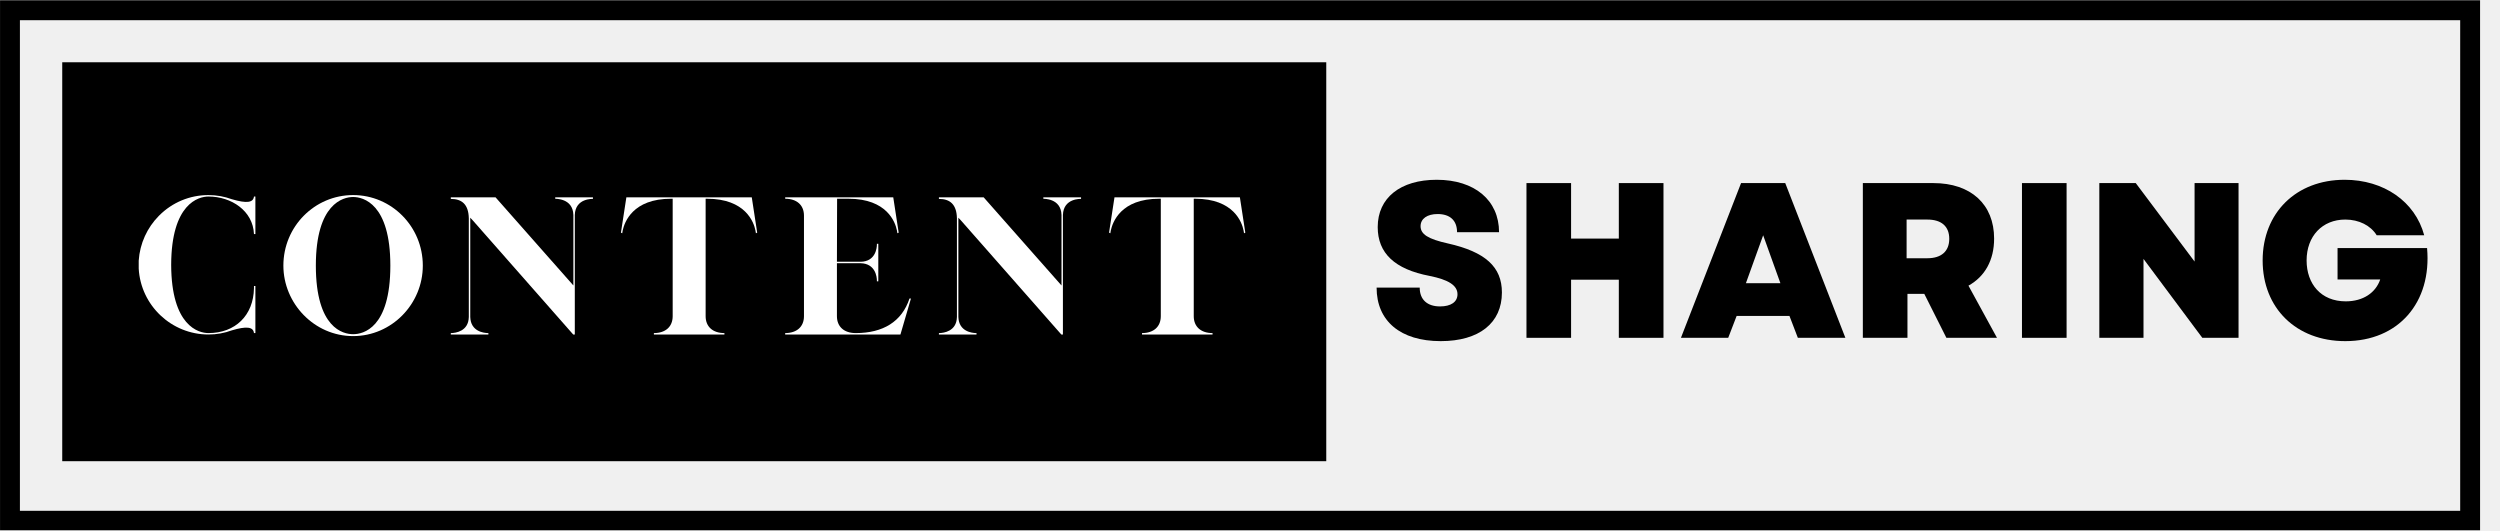
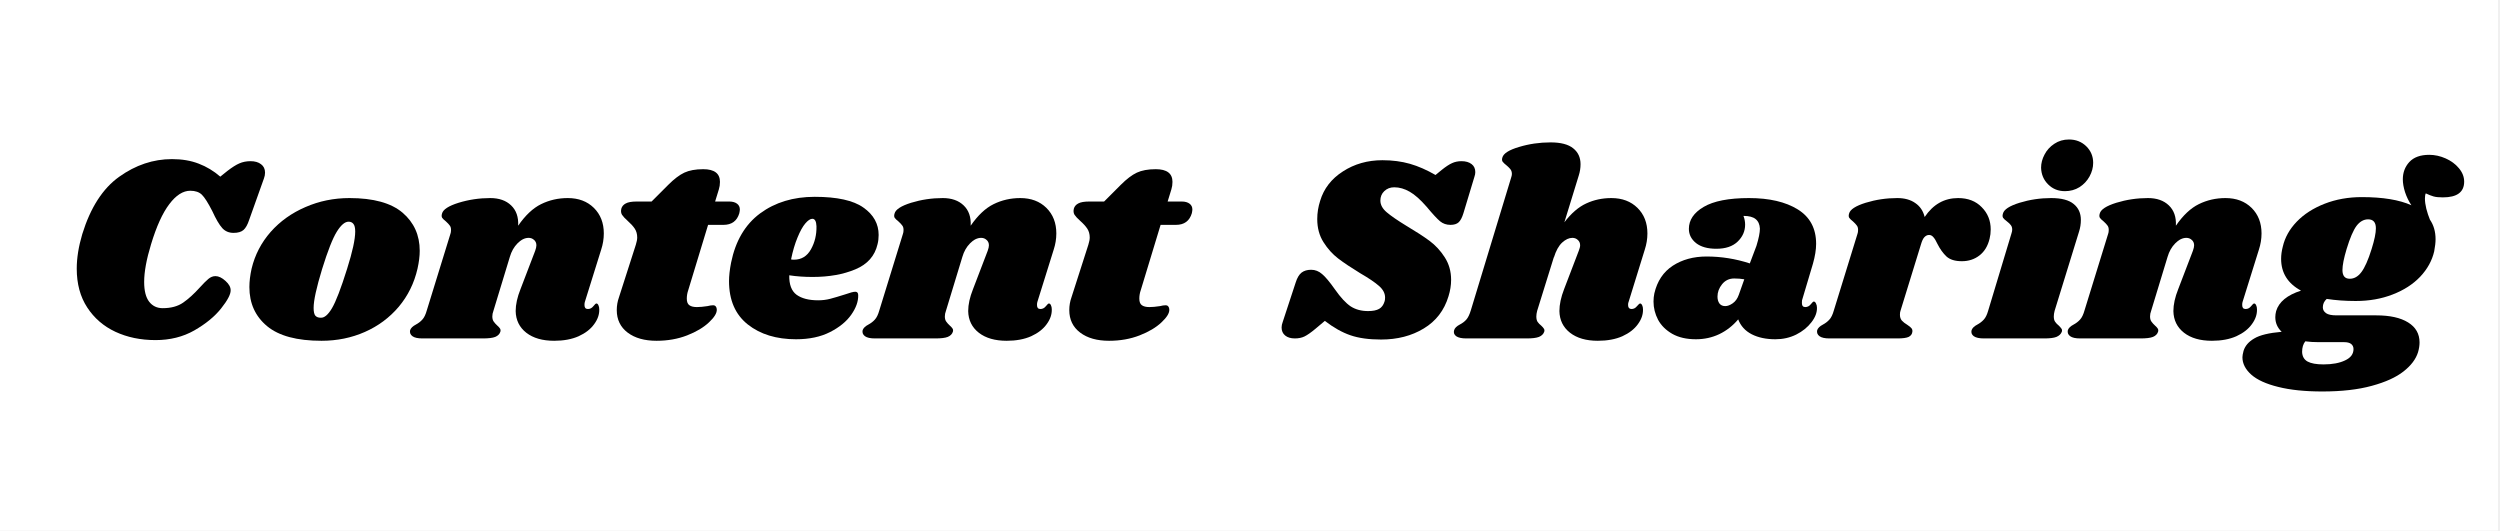
<svg xmlns="http://www.w3.org/2000/svg" width="377" zoomAndPan="magnify" viewBox="0 0 282.75 60" height="80" preserveAspectRatio="xMidYMid meet" version="1.0">
  <defs>
    <g />
-     <clipPath id="622f45487f">
-       <path d="M 7.039 7.039 L 150 7.039 L 150 52.875 L 7.039 52.875 Z M 7.039 7.039 " clip-rule="nonzero" />
-     </clipPath>
-     <clipPath id="40a55226d3">
-       <path d="M 0.004 0.027 L 280.496 0.027 L 280.496 59.973 L 0.004 59.973 Z M 0.004 0.027 " clip-rule="nonzero" />
+     <clipPath id="23c6b1e7f1">
+       <path d="M 0 0.027 L 282.5 0.027 L 282.5 59.973 L 0 59.973 Z M 0 0.027 " clip-rule="nonzero" />
    </clipPath>
  </defs>
-   <g clip-path="url(#622f45487f)">
-     <path fill="#000000" d="M 7.039 7.039 L 150.188 7.039 L 150.188 52.164 L 7.039 52.164 Z M 7.039 7.039 " fill-opacity="1" fill-rule="nonzero" />
+   <g clip-path="url(#23c6b1e7f1)">
+     <path fill="#ffffff" d="M 0 0.027 L 282.75 0.027 L 282.75 67.527 L 0 67.527 Z M 0 0.027 " fill-opacity="1" fill-rule="nonzero" />
+     <path fill="#ffffff" d="M 0 0.027 L 282.75 0.027 L 282.75 60.027 L 0 60.027 Z M 0 0.027 " fill-opacity="1" fill-rule="nonzero" />
+     <path fill="#ffffff" d="M 0 0.027 L 282.75 0.027 L 282.75 60.027 L 0 60.027 Z M 0 0.027 " fill-opacity="1" fill-rule="nonzero" />
+     <path fill="#ffffff" d="M 0 0.027 L 282.656 0.027 L 282.656 59.934 L 0 59.934 Z M 0 0.027 " fill-opacity="1" fill-rule="nonzero" />
  </g>
-   <g fill="#ffffff" fill-opacity="1">
-     <g transform="translate(14.79032, 37.83222)">
+   <g fill="#000000" fill-opacity="1">
+     <g transform="translate(7.148437, 38.2765)">
      <g>
-         <path d="M 8.785 0 C 9.703 0 10.602 -0.16 11.43 -0.469 C 13.066 -0.953 13.859 -0.883 13.934 -0.16 L 14.094 -0.16 L 14.094 -5.488 L 13.934 -5.488 L 13.934 -5.238 C 13.879 -2.141 11.809 -0.16 8.785 -0.16 C 7.668 -0.16 4.59 -0.953 4.57 -7.883 C 4.59 -14.812 7.668 -15.605 8.785 -15.605 C 11.359 -15.605 13.824 -14.004 13.934 -11.359 L 14.094 -11.359 L 14.094 -15.605 L 13.934 -15.605 C 13.859 -14.922 13.141 -14.797 11.43 -15.301 C 10.602 -15.605 9.703 -15.77 8.785 -15.77 C 6.68 -15.77 4.699 -14.941 3.223 -13.465 L 3.168 -13.41 C 1.871 -12.098 1.027 -10.312 0.898 -8.352 L 0.898 -7.453 C 1.133 -3.277 4.609 0 8.785 0 Z M 8.785 0 " />
-       </g>
-     </g>
-   </g>
-   <g fill="#ffffff" fill-opacity="1">
-     <g transform="translate(31.15227, 37.83222)">
-       <g>
-         <path d="M 8.785 0.18 C 13.141 0.18 16.668 -3.438 16.668 -7.793 C 16.668 -12.223 13.121 -15.77 8.785 -15.77 C 4.445 -15.77 0.898 -12.223 0.898 -7.793 C 0.898 -3.512 4.391 0.18 8.785 0.18 Z M 8.785 -0.035 C 7.668 -0.035 4.57 -0.703 4.57 -7.793 C 4.57 -14.812 7.668 -15.551 8.785 -15.551 C 9.918 -15.551 12.996 -14.812 12.996 -7.793 C 12.996 -0.703 9.918 -0.035 8.785 -0.035 Z M 8.785 -0.035 " />
-       </g>
-     </g>
-   </g>
-   <g fill="#ffffff" fill-opacity="1">
-     <g transform="translate(50.08822, 37.83222)">
-       <g>
-         <path d="M 3.383 -12.906 L 14.742 0 L 14.922 0 L 14.922 -13.52 C 14.977 -15.445 16.973 -15.336 16.973 -15.336 L 16.973 -15.516 L 12.707 -15.516 L 12.707 -15.355 C 12.707 -15.336 14.707 -15.445 14.762 -13.52 L 14.762 -5.543 L 5.957 -15.516 L 0.898 -15.516 L 0.898 -15.336 C 2.18 -15.336 2.898 -14.688 2.934 -13.156 L 2.934 -1.98 C 2.898 -0.324 1.387 -0.18 0.988 -0.16 L 0.898 -0.16 L 0.898 0 L 5.148 0 L 5.148 -0.16 L 5.059 -0.16 C 4.645 -0.18 3.148 -0.324 3.098 -1.98 L 3.098 -13.211 Z M 3.383 -12.906 " />
-       </g>
-     </g>
-   </g>
-   <g fill="#ffffff" fill-opacity="1">
-     <g transform="translate(69.33016, 37.83222)">
-       <g>
-         <path d="M 4.625 -0.16 L 4.625 0 L 12.602 0 L 12.602 -0.16 C 11.285 -0.16 10.477 -0.883 10.477 -2.07 L 10.477 -15.355 L 10.637 -15.355 C 14.992 -15.355 15.93 -12.691 16.109 -11.773 L 16.164 -11.449 L 16.309 -11.52 L 15.695 -15.516 L 1.512 -15.516 L 0.898 -11.52 L 1.043 -11.449 L 1.098 -11.773 C 1.297 -12.691 2.215 -15.355 6.57 -15.355 L 6.75 -15.355 L 6.75 -2.07 C 6.75 -0.883 5.941 -0.16 4.625 -0.16 Z M 4.625 -0.16 " />
-       </g>
-     </g>
-   </g>
-   <g fill="#ffffff" fill-opacity="1">
-     <g transform="translate(87.90611, 37.83222)">
-       <g>
-         <path d="M 0.898 -0.16 L 0.898 0 L 13.934 0 L 15.121 -4.066 L 14.957 -4.066 C 14.094 -1.457 11.969 -0.16 8.875 -0.16 C 7.559 -0.16 6.75 -0.883 6.75 -2.07 L 6.75 -8.062 L 9.449 -8.062 C 11.105 -8.012 11.27 -6.516 11.27 -6.102 L 11.27 -6.012 L 11.43 -6.012 L 11.43 -10.262 L 11.27 -10.262 L 11.27 -10.172 C 11.27 -9.758 11.105 -8.262 9.449 -8.227 L 6.75 -8.227 L 6.77 -15.355 L 8.062 -15.355 C 12.422 -15.355 13.355 -12.691 13.535 -11.773 L 13.59 -11.449 L 13.734 -11.52 L 13.121 -15.516 L 0.898 -15.516 L 0.898 -15.355 C 2.215 -15.355 3.023 -14.633 3.023 -13.445 L 3.023 -2.07 C 3.023 -0.883 2.215 -0.16 0.898 -0.16 Z M 0.898 -0.16 " />
-       </g>
-     </g>
-   </g>
-   <g fill="#ffffff" fill-opacity="1">
-     <g transform="translate(105.2941, 37.83222)">
-       <g>
-         <path d="M 3.383 -12.906 L 14.742 0 L 14.922 0 L 14.922 -13.52 C 14.977 -15.445 16.973 -15.336 16.973 -15.336 L 16.973 -15.516 L 12.707 -15.516 L 12.707 -15.355 C 12.707 -15.336 14.707 -15.445 14.762 -13.52 L 14.762 -5.543 L 5.957 -15.516 L 0.898 -15.516 L 0.898 -15.336 C 2.18 -15.336 2.898 -14.688 2.934 -13.156 L 2.934 -1.98 C 2.898 -0.324 1.387 -0.18 0.988 -0.16 L 0.898 -0.16 L 0.898 0 L 5.148 0 L 5.148 -0.16 L 5.059 -0.16 C 4.645 -0.18 3.148 -0.324 3.098 -1.98 L 3.098 -13.211 Z M 3.383 -12.906 " />
-       </g>
-     </g>
-   </g>
-   <g fill="#ffffff" fill-opacity="1">
-     <g transform="translate(124.536, 37.83222)">
-       <g>
-         <path d="M 4.625 -0.16 L 4.625 0 L 12.602 0 L 12.602 -0.16 C 11.285 -0.16 10.477 -0.883 10.477 -2.07 L 10.477 -15.355 L 10.637 -15.355 C 14.992 -15.355 15.93 -12.691 16.109 -11.773 L 16.164 -11.449 L 16.309 -11.52 L 15.695 -15.516 L 1.512 -15.516 L 0.898 -11.52 L 1.043 -11.449 L 1.098 -11.773 C 1.297 -12.691 2.215 -15.355 6.57 -15.355 L 6.75 -15.355 L 6.75 -2.07 C 6.75 -0.883 5.941 -0.16 4.625 -0.16 Z M 4.625 -0.16 " />
+         <path d="M 10.438 0.188 C 8.758 0.188 7.25 -0.125 5.906 -0.75 C 4.57 -1.375 3.508 -2.289 2.719 -3.5 C 1.926 -4.707 1.531 -6.172 1.531 -7.891 C 1.531 -9.086 1.738 -10.391 2.156 -11.797 C 3.082 -14.797 4.473 -16.957 6.328 -18.281 C 8.191 -19.613 10.18 -20.281 12.297 -20.281 C 13.441 -20.281 14.453 -20.109 15.328 -19.766 C 16.211 -19.43 17.023 -18.941 17.766 -18.297 L 18.562 -18.938 C 19.102 -19.352 19.555 -19.641 19.922 -19.797 C 20.297 -19.961 20.719 -20.047 21.188 -20.047 C 21.688 -20.047 22.082 -19.93 22.375 -19.703 C 22.676 -19.484 22.828 -19.164 22.828 -18.75 C 22.828 -18.531 22.785 -18.312 22.703 -18.094 L 21.031 -13.406 C 20.852 -12.863 20.641 -12.484 20.391 -12.266 C 20.141 -12.047 19.766 -11.938 19.266 -11.938 C 18.742 -11.938 18.316 -12.117 17.984 -12.484 C 17.648 -12.859 17.273 -13.5 16.859 -14.406 C 16.379 -15.344 15.988 -15.957 15.688 -16.25 C 15.383 -16.551 14.945 -16.703 14.375 -16.703 C 13.551 -16.703 12.758 -16.195 12 -15.188 C 11.238 -14.188 10.551 -12.676 9.938 -10.656 C 9.414 -8.945 9.156 -7.523 9.156 -6.391 C 9.156 -5.391 9.344 -4.645 9.719 -4.156 C 10.102 -3.664 10.613 -3.422 11.25 -3.422 C 12.188 -3.422 12.957 -3.629 13.562 -4.047 C 14.176 -4.473 14.805 -5.047 15.453 -5.766 C 15.848 -6.203 16.172 -6.523 16.422 -6.734 C 16.672 -6.941 16.938 -7.047 17.219 -7.047 C 17.582 -7.047 17.961 -6.863 18.359 -6.5 C 18.754 -6.145 18.945 -5.789 18.938 -5.438 C 18.945 -4.988 18.586 -4.305 17.859 -3.391 C 17.129 -2.473 16.117 -1.645 14.828 -0.906 C 13.547 -0.176 12.082 0.188 10.438 0.188 Z M 10.438 0.188 " />
      </g>
    </g>
  </g>
  <g fill="#000000" fill-opacity="1">
-     <g transform="translate(154.8191, 38.20722)">
+     <g transform="translate(27.90842, 38.2765)">
      <g>
-         <path d="M 8.125 0.375 C 12.473 0.375 15.047 -1.676 15.047 -5.125 C 15.047 -8.023 13.172 -9.723 8.926 -10.676 C 6.676 -11.176 5.848 -11.723 5.848 -12.625 C 5.848 -13.473 6.598 -14 7.773 -14 C 9.176 -14 9.973 -13.273 9.973 -11.949 L 14.723 -11.949 C 14.723 -15.547 11.973 -17.875 7.676 -17.875 C 3.551 -17.875 1 -15.824 1 -12.523 C 1 -9.574 2.926 -7.75 6.875 -7 C 9 -6.574 10.023 -5.926 10.023 -4.926 C 10.023 -4.051 9.273 -3.551 8.051 -3.551 C 6.598 -3.551 5.75 -4.324 5.75 -5.676 L 0.875 -5.676 C 0.875 -1.898 3.574 0.375 8.125 0.375 Z M 8.125 0.375 " />
+         <path d="M 11.609 -15.875 C 14.328 -15.875 16.332 -15.32 17.625 -14.219 C 18.914 -13.113 19.562 -11.676 19.562 -9.906 C 19.562 -9.301 19.477 -8.629 19.312 -7.891 C 18.938 -6.254 18.227 -4.816 17.188 -3.578 C 16.145 -2.348 14.867 -1.398 13.359 -0.734 C 11.848 -0.066 10.211 0.266 8.453 0.266 C 5.68 0.266 3.629 -0.285 2.297 -1.391 C 0.961 -2.504 0.297 -3.977 0.297 -5.812 C 0.297 -6.438 0.379 -7.129 0.547 -7.891 C 0.922 -9.453 1.641 -10.836 2.703 -12.047 C 3.773 -13.254 5.086 -14.191 6.641 -14.859 C 8.191 -15.535 9.848 -15.875 11.609 -15.875 Z M 11.516 -13.203 C 11.098 -13.203 10.656 -12.828 10.188 -12.078 C 9.719 -11.328 9.16 -9.91 8.516 -7.828 C 7.879 -5.742 7.562 -4.285 7.562 -3.453 C 7.562 -3.016 7.629 -2.719 7.766 -2.562 C 7.91 -2.414 8.102 -2.344 8.344 -2.344 C 8.758 -2.301 9.191 -2.66 9.641 -3.422 C 10.086 -4.18 10.656 -5.66 11.344 -7.859 C 11.957 -9.797 12.266 -11.207 12.266 -12.094 C 12.266 -12.508 12.195 -12.797 12.062 -12.953 C 11.938 -13.117 11.754 -13.203 11.516 -13.203 Z M 11.516 -13.203 " />
      </g>
    </g>
  </g>
  <g fill="#000000" fill-opacity="1">
-     <g transform="translate(170.7916, 38.20722)">
+     <g transform="translate(47.5884, 38.2765)">
      <g>
-         <path d="M 12.297 0 L 17.348 0 L 17.348 -17.5 L 12.297 -17.5 L 12.297 -11.223 L 6.898 -11.223 L 6.898 -17.5 L 1.852 -17.5 L 1.852 0 L 6.898 0 L 6.898 -6.574 L 12.297 -6.574 Z M 12.297 0 " />
+         <path d="M 18.562 -4.141 C 18.531 -4.055 18.516 -3.938 18.516 -3.781 C 18.516 -3.633 18.547 -3.52 18.609 -3.438 C 18.68 -3.363 18.781 -3.328 18.906 -3.328 C 19.145 -3.328 19.348 -3.43 19.516 -3.641 C 19.68 -3.848 19.797 -3.953 19.859 -3.953 C 19.961 -3.953 20.039 -3.883 20.094 -3.75 C 20.156 -3.625 20.188 -3.473 20.188 -3.297 C 20.207 -2.723 20.016 -2.16 19.609 -1.609 C 19.211 -1.055 18.629 -0.602 17.859 -0.25 C 17.086 0.094 16.164 0.266 15.094 0.266 C 13.77 0.266 12.719 -0.035 11.938 -0.641 C 11.156 -1.254 10.754 -2.07 10.734 -3.094 C 10.734 -3.832 10.914 -4.66 11.281 -5.578 L 12.938 -9.906 C 13.031 -10.164 13.078 -10.375 13.078 -10.531 C 13.078 -10.789 12.988 -10.992 12.812 -11.141 C 12.645 -11.297 12.441 -11.375 12.203 -11.375 C 11.766 -11.375 11.344 -11.164 10.938 -10.75 C 10.539 -10.344 10.254 -9.836 10.078 -9.234 L 8.219 -3.125 C 8.133 -2.906 8.094 -2.691 8.094 -2.484 C 8.094 -2.242 8.145 -2.051 8.25 -1.906 C 8.352 -1.758 8.492 -1.602 8.672 -1.438 C 8.805 -1.32 8.906 -1.211 8.969 -1.109 C 9.031 -1.004 9.039 -0.883 9 -0.75 C 8.914 -0.488 8.723 -0.297 8.422 -0.172 C 8.129 -0.055 7.66 0 7.016 0 L 0.188 0 C -0.332 0 -0.707 -0.082 -0.938 -0.25 C -1.176 -0.426 -1.266 -0.656 -1.203 -0.938 C -1.117 -1.176 -0.906 -1.383 -0.562 -1.562 C -0.27 -1.719 -0.023 -1.906 0.172 -2.125 C 0.379 -2.344 0.551 -2.695 0.688 -3.188 L 3.359 -11.844 C 3.398 -11.945 3.422 -12.086 3.422 -12.266 C 3.422 -12.484 3.375 -12.648 3.281 -12.766 C 3.195 -12.891 3.051 -13.047 2.844 -13.234 C 2.645 -13.391 2.504 -13.523 2.422 -13.641 C 2.348 -13.766 2.344 -13.926 2.406 -14.125 C 2.52 -14.582 3.145 -14.988 4.281 -15.344 C 5.426 -15.695 6.617 -15.875 7.859 -15.875 C 8.859 -15.875 9.645 -15.598 10.219 -15.047 C 10.801 -14.492 11.066 -13.727 11.016 -12.75 C 11.828 -13.926 12.691 -14.738 13.609 -15.188 C 14.535 -15.645 15.539 -15.875 16.625 -15.875 C 17.844 -15.875 18.828 -15.504 19.578 -14.766 C 20.328 -14.023 20.703 -13.062 20.703 -11.875 C 20.703 -11.258 20.602 -10.648 20.406 -10.047 Z M 18.562 -4.141 " />
      </g>
    </g>
  </g>
  <g fill="#000000" fill-opacity="1">
-     <g transform="translate(189.9885, 38.20722)">
+     <g transform="translate(69.06837, 38.2765)">
      <g>
-         <path d="M 0.125 0 L 5.473 0 L 6.426 -2.477 L 12.398 -2.477 L 13.348 0 L 18.723 0 L 11.922 -17.5 L 6.926 -17.5 Z M 7.473 -6.176 L 9.426 -11.598 L 11.375 -6.176 Z M 7.473 -6.176 " />
+         <path d="M 13.406 -15.484 C 13.789 -15.484 14.086 -15.398 14.297 -15.234 C 14.504 -15.078 14.609 -14.859 14.609 -14.578 C 14.609 -14.492 14.586 -14.352 14.547 -14.156 C 14.285 -13.281 13.688 -12.844 12.75 -12.844 L 11.016 -12.844 L 8.766 -5.438 C 8.66 -5.133 8.609 -4.82 8.609 -4.5 C 8.609 -4.133 8.707 -3.883 8.906 -3.75 C 9.102 -3.613 9.383 -3.547 9.75 -3.547 C 10.07 -3.547 10.473 -3.582 10.953 -3.656 C 11.191 -3.719 11.398 -3.75 11.578 -3.75 C 11.723 -3.75 11.828 -3.703 11.891 -3.609 C 11.961 -3.523 12 -3.41 12 -3.266 C 12.02 -2.867 11.723 -2.383 11.109 -1.812 C 10.504 -1.238 9.68 -0.75 8.641 -0.344 C 7.598 0.062 6.445 0.266 5.188 0.266 C 3.832 0.266 2.742 -0.039 1.922 -0.656 C 1.098 -1.281 0.688 -2.129 0.688 -3.203 C 0.688 -3.703 0.77 -4.188 0.938 -4.656 L 2.844 -10.594 C 2.945 -10.926 3 -11.195 3 -11.406 C 3 -11.801 2.906 -12.141 2.719 -12.422 C 2.531 -12.703 2.266 -12.992 1.922 -13.297 C 1.617 -13.566 1.406 -13.797 1.281 -13.984 C 1.164 -14.18 1.141 -14.41 1.203 -14.672 C 1.273 -14.93 1.441 -15.129 1.703 -15.266 C 1.961 -15.41 2.375 -15.484 2.938 -15.484 L 4.625 -15.484 L 6.516 -17.375 C 7.172 -18.031 7.773 -18.488 8.328 -18.75 C 8.879 -19.008 9.594 -19.141 10.469 -19.141 C 11.727 -19.141 12.359 -18.66 12.359 -17.703 C 12.359 -17.398 12.316 -17.117 12.234 -16.859 L 11.812 -15.484 Z M 13.406 -15.484 " />
      </g>
    </g>
  </g>
  <g fill="#000000" fill-opacity="1">
-     <g transform="translate(208.8355, 38.20722)">
+     <g transform="translate(81.96836, 38.2765)">
      <g>
-         <path d="M 1.852 0 L 6.898 0 L 6.898 -4.973 L 8.801 -4.973 L 11.301 0 L 17.023 0 L 13.797 -5.898 C 15.648 -6.926 16.699 -8.773 16.699 -11.223 C 16.699 -15.098 14.074 -17.5 9.824 -17.5 L 1.852 -17.5 Z M 6.801 -9 L 6.801 -13.375 L 9.148 -13.375 C 10.75 -13.375 11.625 -12.598 11.625 -11.199 C 11.625 -9.801 10.75 -9 9.148 -9 Z M 6.801 -9 " />
+         <path d="M 10.172 -16.016 C 12.711 -16.016 14.551 -15.609 15.688 -14.797 C 16.832 -13.992 17.406 -12.961 17.406 -11.703 C 17.406 -11.316 17.363 -10.969 17.281 -10.656 C 16.977 -9.332 16.141 -8.383 14.766 -7.812 C 13.398 -7.238 11.789 -6.953 9.938 -6.953 C 8.988 -6.953 8.109 -7.016 7.297 -7.141 C 7.273 -6.098 7.551 -5.363 8.125 -4.938 C 8.707 -4.52 9.52 -4.312 10.562 -4.312 C 11.039 -4.312 11.5 -4.367 11.938 -4.484 C 12.375 -4.598 12.938 -4.766 13.625 -4.984 C 14.176 -5.18 14.555 -5.281 14.766 -5.281 C 14.984 -5.281 15.094 -5.148 15.094 -4.891 C 15.113 -4.191 14.852 -3.457 14.312 -2.688 C 13.77 -1.914 12.969 -1.258 11.906 -0.719 C 10.844 -0.176 9.562 0.094 8.062 0.094 C 5.844 0.094 4.023 -0.461 2.609 -1.578 C 1.191 -2.703 0.484 -4.336 0.484 -6.484 C 0.484 -7.078 0.562 -7.773 0.719 -8.578 C 1.219 -11.035 2.312 -12.891 4 -14.141 C 5.695 -15.391 7.754 -16.016 10.172 -16.016 Z M 7.5 -8.938 C 7.582 -8.914 7.691 -8.906 7.828 -8.906 C 8.672 -8.906 9.312 -9.297 9.75 -10.078 C 10.188 -10.859 10.395 -11.727 10.375 -12.688 C 10.352 -13.25 10.195 -13.531 9.906 -13.531 C 9.676 -13.531 9.41 -13.352 9.109 -13 C 8.816 -12.656 8.523 -12.129 8.234 -11.422 C 7.941 -10.723 7.695 -9.895 7.5 -8.938 Z M 7.5 -8.938 " />
      </g>
    </g>
  </g>
  <g fill="#000000" fill-opacity="1">
-     <g transform="translate(226.8327, 38.20722)">
+     <g transform="translate(98.76834, 38.2765)">
      <g>
-         <path d="M 1.852 0 L 6.898 0 L 6.898 -17.5 L 1.852 -17.5 Z M 1.852 0 " />
+         <path d="M 18.562 -4.141 C 18.531 -4.055 18.516 -3.938 18.516 -3.781 C 18.516 -3.633 18.547 -3.52 18.609 -3.438 C 18.68 -3.363 18.781 -3.328 18.906 -3.328 C 19.145 -3.328 19.348 -3.43 19.516 -3.641 C 19.68 -3.848 19.797 -3.953 19.859 -3.953 C 19.961 -3.953 20.039 -3.883 20.094 -3.75 C 20.156 -3.625 20.188 -3.473 20.188 -3.297 C 20.207 -2.723 20.016 -2.16 19.609 -1.609 C 19.211 -1.055 18.629 -0.602 17.859 -0.25 C 17.086 0.094 16.164 0.266 15.094 0.266 C 13.77 0.266 12.719 -0.035 11.938 -0.641 C 11.156 -1.254 10.754 -2.07 10.734 -3.094 C 10.734 -3.832 10.914 -4.66 11.281 -5.578 L 12.938 -9.906 C 13.031 -10.164 13.078 -10.375 13.078 -10.531 C 13.078 -10.789 12.988 -10.992 12.812 -11.141 C 12.645 -11.297 12.441 -11.375 12.203 -11.375 C 11.766 -11.375 11.344 -11.164 10.938 -10.75 C 10.539 -10.344 10.254 -9.836 10.078 -9.234 L 8.219 -3.125 C 8.133 -2.906 8.094 -2.691 8.094 -2.484 C 8.094 -2.242 8.145 -2.051 8.25 -1.906 C 8.352 -1.758 8.492 -1.602 8.672 -1.438 C 8.805 -1.32 8.906 -1.211 8.969 -1.109 C 9.031 -1.004 9.039 -0.883 9 -0.75 C 8.914 -0.488 8.723 -0.297 8.422 -0.172 C 8.129 -0.055 7.66 0 7.016 0 L 0.188 0 C -0.332 0 -0.707 -0.082 -0.938 -0.25 C -1.176 -0.426 -1.266 -0.656 -1.203 -0.938 C -1.117 -1.176 -0.906 -1.383 -0.562 -1.562 C -0.27 -1.719 -0.023 -1.906 0.172 -2.125 C 0.379 -2.344 0.551 -2.695 0.688 -3.188 L 3.359 -11.844 C 3.398 -11.945 3.422 -12.086 3.422 -12.266 C 3.422 -12.484 3.375 -12.648 3.281 -12.766 C 3.195 -12.891 3.051 -13.047 2.844 -13.234 C 2.645 -13.391 2.504 -13.523 2.422 -13.641 C 2.348 -13.766 2.344 -13.926 2.406 -14.125 C 2.52 -14.582 3.145 -14.988 4.281 -15.344 C 5.426 -15.695 6.617 -15.875 7.859 -15.875 C 8.859 -15.875 9.645 -15.598 10.219 -15.047 C 10.801 -14.492 11.066 -13.727 11.016 -12.75 C 11.828 -13.926 12.691 -14.738 13.609 -15.188 C 14.535 -15.645 15.539 -15.875 16.625 -15.875 C 17.844 -15.875 18.828 -15.504 19.578 -14.766 C 20.328 -14.023 20.703 -13.062 20.703 -11.875 C 20.703 -11.258 20.602 -10.648 20.406 -10.047 Z M 18.562 -4.141 " />
      </g>
    </g>
  </g>
  <g fill="#000000" fill-opacity="1">
-     <g transform="translate(235.5813, 38.20722)">
+     <g transform="translate(120.2483, 38.2765)">
      <g>
-         <path d="M 1.852 0 L 6.848 0 L 6.848 -8.926 L 13.5 0 L 17.598 0 L 17.598 -17.5 L 12.625 -17.5 L 12.625 -8.625 L 5.973 -17.5 L 1.852 -17.5 Z M 1.852 0 " />
+         <path d="M 13.406 -15.484 C 13.789 -15.484 14.086 -15.398 14.297 -15.234 C 14.504 -15.078 14.609 -14.859 14.609 -14.578 C 14.609 -14.492 14.586 -14.352 14.547 -14.156 C 14.285 -13.281 13.688 -12.844 12.75 -12.844 L 11.016 -12.844 L 8.766 -5.438 C 8.66 -5.133 8.609 -4.82 8.609 -4.5 C 8.609 -4.133 8.707 -3.883 8.906 -3.75 C 9.102 -3.613 9.383 -3.547 9.75 -3.547 C 10.07 -3.547 10.473 -3.582 10.953 -3.656 C 11.191 -3.719 11.398 -3.75 11.578 -3.75 C 11.723 -3.75 11.828 -3.703 11.891 -3.609 C 11.961 -3.523 12 -3.41 12 -3.266 C 12.02 -2.867 11.723 -2.383 11.109 -1.812 C 10.504 -1.238 9.68 -0.75 8.641 -0.344 C 7.598 0.062 6.445 0.266 5.188 0.266 C 3.832 0.266 2.742 -0.039 1.922 -0.656 C 1.098 -1.281 0.688 -2.129 0.688 -3.203 C 0.688 -3.703 0.77 -4.188 0.938 -4.656 L 2.844 -10.594 C 2.945 -10.926 3 -11.195 3 -11.406 C 3 -11.801 2.906 -12.141 2.719 -12.422 C 2.531 -12.703 2.266 -12.992 1.922 -13.297 C 1.617 -13.566 1.406 -13.797 1.281 -13.984 C 1.164 -14.18 1.141 -14.41 1.203 -14.672 C 1.273 -14.93 1.441 -15.129 1.703 -15.266 C 1.961 -15.41 2.375 -15.484 2.938 -15.484 L 4.625 -15.484 L 6.516 -17.375 C 7.172 -18.031 7.773 -18.488 8.328 -18.75 C 8.879 -19.008 9.594 -19.141 10.469 -19.141 C 11.727 -19.141 12.359 -18.66 12.359 -17.703 C 12.359 -17.398 12.316 -17.117 12.234 -16.859 L 11.812 -15.484 Z M 13.406 -15.484 " />
      </g>
    </g>
  </g>
  <g fill="#000000" fill-opacity="1">
-     <g transform="translate(255.0532, 38.20722)">
+     <g transform="translate(133.1367, 38.2765)">
+       <g />
+     </g>
+     <g transform="translate(139.1367, 38.2765)">
+       <g />
+     </g>
+   </g>
+   <g fill="#000000" fill-opacity="1">
+     <g transform="translate(145.1367, 38.2765)">
      <g>
-         <path d="M 10.199 0.375 C 16.223 0.375 19.996 -4 19.449 -10.148 L 9.324 -10.148 L 9.324 -6.598 L 14.148 -6.598 C 13.648 -5.125 12.25 -4.125 10.25 -4.125 C 7.449 -4.125 5.824 -6.098 5.824 -8.75 C 5.824 -11.5 7.598 -13.375 10.199 -13.375 C 11.75 -13.375 13.074 -12.699 13.75 -11.598 L 19.125 -11.598 C 18.098 -15.422 14.547 -17.875 10.125 -17.875 C 4.625 -17.875 0.852 -14.125 0.852 -8.75 C 0.852 -3.352 4.648 0.375 10.199 0.375 Z M 10.199 0.375 " />
+         <path d="M 11.219 -20.156 C 12.344 -20.156 13.379 -20.02 14.328 -19.75 C 15.273 -19.477 16.238 -19.055 17.219 -18.484 L 17.906 -19.047 C 18.383 -19.43 18.781 -19.691 19.094 -19.828 C 19.406 -19.973 19.758 -20.047 20.156 -20.047 C 20.633 -20.047 21.016 -19.938 21.297 -19.719 C 21.578 -19.508 21.719 -19.207 21.719 -18.812 C 21.719 -18.645 21.688 -18.473 21.625 -18.297 L 20.375 -14.156 C 20.227 -13.676 20.051 -13.336 19.844 -13.141 C 19.633 -12.941 19.32 -12.844 18.906 -12.844 C 18.457 -12.844 18.066 -12.977 17.734 -13.25 C 17.41 -13.52 16.898 -14.07 16.203 -14.906 C 15.504 -15.707 14.867 -16.27 14.297 -16.594 C 13.723 -16.926 13.141 -17.094 12.547 -17.094 C 12.098 -17.094 11.723 -16.945 11.422 -16.656 C 11.129 -16.375 10.984 -16.02 10.984 -15.594 C 10.984 -15.113 11.223 -14.672 11.703 -14.266 C 12.18 -13.859 12.93 -13.344 13.953 -12.719 C 14.992 -12.102 15.852 -11.547 16.531 -11.047 C 17.207 -10.547 17.785 -9.922 18.266 -9.172 C 18.742 -8.43 18.984 -7.582 18.984 -6.625 C 18.984 -6.008 18.883 -5.391 18.688 -4.766 C 18.207 -3.172 17.273 -1.957 15.891 -1.125 C 14.516 -0.289 12.906 0.125 11.062 0.125 C 9.688 0.125 8.531 -0.035 7.594 -0.359 C 6.656 -0.68 5.691 -1.223 4.703 -1.984 L 3.625 -1.078 C 3.125 -0.66 2.711 -0.375 2.391 -0.219 C 2.078 -0.07 1.719 0 1.312 0 C 0.852 0 0.488 -0.109 0.219 -0.328 C -0.051 -0.547 -0.188 -0.848 -0.188 -1.234 C -0.188 -1.43 -0.145 -1.641 -0.062 -1.859 L 1.406 -6.328 C 1.57 -6.848 1.789 -7.219 2.062 -7.438 C 2.344 -7.656 2.707 -7.766 3.156 -7.766 C 3.613 -7.766 4.023 -7.602 4.391 -7.281 C 4.766 -6.969 5.25 -6.391 5.844 -5.547 C 6.488 -4.629 7.082 -3.988 7.625 -3.625 C 8.176 -3.27 8.832 -3.094 9.594 -3.094 C 10.133 -3.094 10.551 -3.176 10.844 -3.344 C 11.133 -3.508 11.336 -3.785 11.453 -4.172 C 11.492 -4.266 11.516 -4.414 11.516 -4.625 C 11.516 -5.102 11.285 -5.539 10.828 -5.938 C 10.367 -6.344 9.66 -6.82 8.703 -7.375 C 7.68 -8 6.848 -8.555 6.203 -9.047 C 5.566 -9.535 5.016 -10.148 4.547 -10.891 C 4.078 -11.629 3.844 -12.5 3.844 -13.5 C 3.844 -14.195 3.953 -14.883 4.172 -15.562 C 4.586 -16.945 5.445 -18.055 6.75 -18.891 C 8.051 -19.734 9.539 -20.156 11.219 -20.156 Z M 11.219 -20.156 " />
      </g>
    </g>
  </g>
-   <g clip-path="url(#40a55226d3)">
-     <path stroke-linecap="butt" transform="matrix(0.74953, 0, 0, 0.751762, 0.00445551, 0.0265038)" fill="none" stroke-linejoin="miter" d="M -0.001 0.001 L 374.223 0.001 L 374.223 79.814 L -0.001 79.814 L -0.001 0.001 " stroke="#000000" stroke-width="6" stroke-opacity="1" stroke-miterlimit="4" />
+   <g fill="#000000" fill-opacity="1">
+     <g transform="translate(165.8067, 38.2765)">
+       <g>
+         <path d="M 18.391 -4.141 C 18.348 -4.055 18.328 -3.938 18.328 -3.781 C 18.328 -3.633 18.363 -3.52 18.438 -3.438 C 18.508 -3.363 18.602 -3.328 18.719 -3.328 C 18.957 -3.328 19.16 -3.43 19.328 -3.641 C 19.504 -3.848 19.625 -3.953 19.688 -3.953 C 19.781 -3.953 19.859 -3.883 19.922 -3.75 C 19.984 -3.625 20.016 -3.473 20.016 -3.297 C 20.035 -2.723 19.844 -2.16 19.438 -1.609 C 19.039 -1.055 18.457 -0.602 17.688 -0.25 C 16.914 0.094 15.988 0.266 14.906 0.266 C 13.594 0.266 12.547 -0.035 11.766 -0.641 C 10.984 -1.254 10.582 -2.07 10.562 -3.094 C 10.562 -3.832 10.738 -4.66 11.094 -5.578 L 12.75 -9.906 C 12.852 -10.164 12.906 -10.375 12.906 -10.531 C 12.906 -10.789 12.816 -10.992 12.641 -11.141 C 12.473 -11.297 12.27 -11.375 12.031 -11.375 C 11.645 -11.375 11.258 -11.195 10.875 -10.844 C 10.488 -10.488 10.176 -9.926 9.938 -9.156 L 9.938 -9.203 L 8.047 -3.125 C 7.984 -2.883 7.953 -2.672 7.953 -2.484 C 7.953 -2.223 8 -2.02 8.094 -1.875 C 8.195 -1.727 8.336 -1.582 8.516 -1.438 C 8.66 -1.301 8.758 -1.188 8.812 -1.094 C 8.875 -1 8.883 -0.883 8.844 -0.75 C 8.75 -0.488 8.551 -0.297 8.25 -0.172 C 7.945 -0.055 7.488 0 6.875 0 L 0.031 0 C -0.488 0 -0.867 -0.082 -1.109 -0.25 C -1.348 -0.426 -1.426 -0.656 -1.344 -0.938 C -1.27 -1.176 -1.062 -1.383 -0.719 -1.562 C -0.414 -1.719 -0.164 -1.906 0.031 -2.125 C 0.227 -2.344 0.398 -2.695 0.547 -3.188 L 5.094 -18.156 C 5.156 -18.332 5.188 -18.477 5.188 -18.594 C 5.188 -18.82 5.129 -19.004 5.016 -19.141 C 4.91 -19.273 4.77 -19.414 4.594 -19.562 C 4.395 -19.719 4.25 -19.852 4.156 -19.969 C 4.062 -20.094 4.047 -20.254 4.109 -20.453 C 4.234 -20.922 4.863 -21.32 6 -21.656 C 7.133 -22 8.32 -22.172 9.562 -22.172 C 10.727 -22.172 11.582 -21.945 12.125 -21.5 C 12.676 -21.062 12.953 -20.461 12.953 -19.703 C 12.953 -19.266 12.883 -18.836 12.75 -18.422 L 11.125 -13.141 C 11.906 -14.16 12.727 -14.867 13.594 -15.266 C 14.469 -15.672 15.414 -15.875 16.438 -15.875 C 17.656 -15.875 18.641 -15.504 19.391 -14.766 C 20.141 -14.023 20.516 -13.062 20.516 -11.875 C 20.516 -11.258 20.414 -10.648 20.219 -10.047 Z M 18.391 -4.141 " />
+       </g>
+     </g>
+   </g>
+   <g fill="#000000" fill-opacity="1">
+     <g transform="translate(187.1067, 38.2765)">
+       <g>
+         <path d="M 10.703 -15.875 C 13.004 -15.875 14.844 -15.445 16.219 -14.594 C 17.602 -13.738 18.297 -12.441 18.297 -10.703 C 18.297 -10.047 18.176 -9.297 17.938 -8.453 L 16.703 -4.312 C 16.691 -4.238 16.688 -4.141 16.688 -4.016 C 16.688 -3.703 16.812 -3.547 17.062 -3.547 C 17.312 -3.547 17.52 -3.648 17.688 -3.859 C 17.852 -4.066 17.969 -4.172 18.031 -4.172 C 18.133 -4.172 18.219 -4.098 18.281 -3.953 C 18.352 -3.816 18.391 -3.66 18.391 -3.484 C 18.41 -2.941 18.203 -2.391 17.766 -1.828 C 17.336 -1.266 16.766 -0.801 16.047 -0.438 C 15.328 -0.082 14.539 0.094 13.688 0.094 C 12.645 0.094 11.754 -0.094 11.016 -0.469 C 10.273 -0.852 9.766 -1.414 9.484 -2.156 C 8.879 -1.438 8.164 -0.879 7.344 -0.484 C 6.531 -0.098 5.648 0.094 4.703 0.094 C 3.648 0.094 2.758 -0.109 2.031 -0.516 C 1.312 -0.93 0.773 -1.461 0.422 -2.109 C 0.078 -2.766 -0.094 -3.453 -0.094 -4.172 C -0.094 -4.492 -0.062 -4.801 0 -5.094 C 0.32 -6.477 1.016 -7.52 2.078 -8.219 C 3.148 -8.914 4.426 -9.266 5.906 -9.266 C 7.57 -9.266 9.203 -9.004 10.797 -8.484 L 11.547 -10.469 C 11.805 -11.312 11.938 -11.961 11.938 -12.422 C 11.914 -12.898 11.754 -13.258 11.453 -13.5 C 11.16 -13.738 10.703 -13.859 10.078 -13.859 C 10.203 -13.535 10.266 -13.207 10.266 -12.875 C 10.266 -12.133 9.984 -11.492 9.422 -10.953 C 8.859 -10.41 8.055 -10.141 7.016 -10.141 C 6.035 -10.141 5.27 -10.352 4.719 -10.781 C 4.176 -11.219 3.906 -11.754 3.906 -12.391 C 3.906 -13.391 4.461 -14.219 5.578 -14.875 C 6.703 -15.539 8.41 -15.875 10.703 -15.875 Z M 9.031 -6.781 C 8.469 -6.781 8.008 -6.562 7.656 -6.125 C 7.312 -5.695 7.141 -5.234 7.141 -4.734 C 7.141 -4.422 7.211 -4.16 7.359 -3.953 C 7.516 -3.754 7.734 -3.656 8.016 -3.656 C 8.273 -3.656 8.555 -3.758 8.859 -3.969 C 9.172 -4.188 9.398 -4.504 9.547 -4.922 L 10.172 -6.688 C 9.828 -6.75 9.445 -6.781 9.031 -6.781 Z M 9.031 -6.781 " />
+       </g>
+     </g>
+   </g>
+   <g fill="#000000" fill-opacity="1">
+     <g transform="translate(206.7266, 38.2765)">
+       <g>
+         <path d="M 14.734 -15.875 C 15.848 -15.875 16.738 -15.531 17.406 -14.844 C 18.082 -14.164 18.422 -13.328 18.422 -12.328 C 18.422 -11.953 18.379 -11.602 18.297 -11.281 C 18.098 -10.457 17.719 -9.828 17.156 -9.391 C 16.594 -8.953 15.926 -8.734 15.156 -8.734 C 14.395 -8.734 13.816 -8.91 13.422 -9.266 C 13.035 -9.629 12.691 -10.109 12.391 -10.703 C 12.234 -11.047 12.082 -11.297 11.938 -11.453 C 11.801 -11.617 11.641 -11.703 11.453 -11.703 C 11.254 -11.703 11.078 -11.617 10.922 -11.453 C 10.773 -11.297 10.645 -11.02 10.531 -10.625 L 8.219 -3.125 C 8.176 -3.02 8.156 -2.867 8.156 -2.672 C 8.156 -2.41 8.227 -2.191 8.375 -2.016 C 8.531 -1.848 8.738 -1.688 9 -1.531 C 9.238 -1.375 9.395 -1.242 9.469 -1.141 C 9.551 -1.035 9.582 -0.906 9.562 -0.75 C 9.531 -0.488 9.391 -0.297 9.141 -0.172 C 8.891 -0.055 8.461 0 7.859 0 L 0.188 0 C -0.332 0 -0.707 -0.082 -0.938 -0.25 C -1.176 -0.426 -1.266 -0.656 -1.203 -0.938 C -1.117 -1.176 -0.906 -1.383 -0.562 -1.562 C -0.27 -1.719 -0.023 -1.906 0.172 -2.125 C 0.379 -2.344 0.551 -2.695 0.688 -3.188 L 3.359 -11.844 C 3.398 -11.945 3.422 -12.086 3.422 -12.266 C 3.422 -12.484 3.375 -12.648 3.281 -12.766 C 3.195 -12.891 3.051 -13.047 2.844 -13.234 C 2.645 -13.391 2.504 -13.523 2.422 -13.641 C 2.348 -13.766 2.344 -13.926 2.406 -14.125 C 2.52 -14.582 3.145 -14.988 4.281 -15.344 C 5.426 -15.695 6.617 -15.875 7.859 -15.875 C 8.68 -15.875 9.359 -15.688 9.891 -15.312 C 10.43 -14.945 10.785 -14.422 10.953 -13.734 C 11.91 -15.16 13.172 -15.875 14.734 -15.875 Z M 14.734 -15.875 " />
+       </g>
+     </g>
+   </g>
+   <g fill="#000000" fill-opacity="1">
+     <g transform="translate(224.0966, 38.2765)">
+       <g>
+         <path d="M 7.891 -15.875 C 9.055 -15.875 9.906 -15.648 10.438 -15.203 C 10.977 -14.766 11.25 -14.164 11.25 -13.406 C 11.25 -12.945 11.18 -12.508 11.047 -12.094 L 8.281 -3.125 C 8.219 -2.883 8.188 -2.672 8.188 -2.484 C 8.188 -2.223 8.238 -2.02 8.344 -1.875 C 8.445 -1.727 8.586 -1.582 8.766 -1.438 C 8.898 -1.301 9 -1.188 9.062 -1.094 C 9.125 -1 9.133 -0.883 9.094 -0.75 C 8.988 -0.488 8.785 -0.297 8.484 -0.172 C 8.191 -0.055 7.734 0 7.109 0 L 0.281 0 C -0.238 0 -0.617 -0.082 -0.859 -0.25 C -1.098 -0.426 -1.18 -0.656 -1.109 -0.938 C -1.023 -1.176 -0.812 -1.383 -0.469 -1.562 C -0.176 -1.719 0.066 -1.906 0.266 -2.125 C 0.473 -2.344 0.645 -2.695 0.781 -3.188 L 3.391 -11.844 C 3.453 -12.031 3.484 -12.18 3.484 -12.297 C 3.484 -12.516 3.43 -12.688 3.328 -12.812 C 3.234 -12.945 3.086 -13.086 2.891 -13.234 C 2.68 -13.391 2.535 -13.523 2.453 -13.641 C 2.379 -13.766 2.375 -13.926 2.438 -14.125 C 2.551 -14.582 3.176 -14.988 4.312 -15.344 C 5.457 -15.695 6.648 -15.875 7.891 -15.875 Z M 9.906 -22.5 C 10.688 -22.5 11.336 -22.242 11.859 -21.734 C 12.379 -21.223 12.641 -20.598 12.641 -19.859 C 12.641 -19.336 12.504 -18.828 12.234 -18.328 C 11.961 -17.828 11.582 -17.422 11.094 -17.109 C 10.602 -16.805 10.055 -16.656 9.453 -16.656 C 8.691 -16.656 8.055 -16.91 7.547 -17.422 C 7.035 -17.93 6.77 -18.562 6.75 -19.312 C 6.75 -19.812 6.879 -20.305 7.141 -20.797 C 7.398 -21.297 7.77 -21.703 8.25 -22.016 C 8.727 -22.336 9.281 -22.5 9.906 -22.5 Z M 9.906 -22.5 " />
+       </g>
+     </g>
+   </g>
+   <g fill="#000000" fill-opacity="1">
+     <g transform="translate(235.0766, 38.2765)">
+       <g>
+         <path d="M 18.562 -4.141 C 18.531 -4.055 18.516 -3.938 18.516 -3.781 C 18.516 -3.633 18.547 -3.52 18.609 -3.438 C 18.68 -3.363 18.781 -3.328 18.906 -3.328 C 19.145 -3.328 19.348 -3.43 19.516 -3.641 C 19.68 -3.848 19.797 -3.953 19.859 -3.953 C 19.961 -3.953 20.039 -3.883 20.094 -3.75 C 20.156 -3.625 20.188 -3.473 20.188 -3.297 C 20.207 -2.723 20.016 -2.16 19.609 -1.609 C 19.211 -1.055 18.629 -0.602 17.859 -0.25 C 17.086 0.094 16.164 0.266 15.094 0.266 C 13.77 0.266 12.719 -0.035 11.938 -0.641 C 11.156 -1.254 10.754 -2.07 10.734 -3.094 C 10.734 -3.832 10.914 -4.66 11.281 -5.578 L 12.938 -9.906 C 13.031 -10.164 13.078 -10.375 13.078 -10.531 C 13.078 -10.789 12.988 -10.992 12.812 -11.141 C 12.645 -11.297 12.441 -11.375 12.203 -11.375 C 11.766 -11.375 11.344 -11.164 10.938 -10.75 C 10.539 -10.344 10.254 -9.836 10.078 -9.234 L 8.219 -3.125 C 8.133 -2.906 8.094 -2.691 8.094 -2.484 C 8.094 -2.242 8.145 -2.051 8.25 -1.906 C 8.352 -1.758 8.492 -1.602 8.672 -1.438 C 8.805 -1.32 8.906 -1.211 8.969 -1.109 C 9.031 -1.004 9.039 -0.883 9 -0.75 C 8.914 -0.488 8.723 -0.297 8.422 -0.172 C 8.129 -0.055 7.66 0 7.016 0 L 0.188 0 C -0.332 0 -0.707 -0.082 -0.938 -0.25 C -1.176 -0.426 -1.266 -0.656 -1.203 -0.938 C -1.117 -1.176 -0.906 -1.383 -0.562 -1.562 C -0.27 -1.719 -0.023 -1.906 0.172 -2.125 C 0.379 -2.344 0.551 -2.695 0.688 -3.188 L 3.359 -11.844 C 3.398 -11.945 3.422 -12.086 3.422 -12.266 C 3.422 -12.484 3.375 -12.648 3.281 -12.766 C 3.195 -12.891 3.051 -13.047 2.844 -13.234 C 2.645 -13.391 2.504 -13.523 2.422 -13.641 C 2.348 -13.766 2.344 -13.926 2.406 -14.125 C 2.52 -14.582 3.145 -14.988 4.281 -15.344 C 5.426 -15.695 6.617 -15.875 7.859 -15.875 C 8.859 -15.875 9.645 -15.598 10.219 -15.047 C 10.801 -14.492 11.066 -13.727 11.016 -12.75 C 11.828 -13.926 12.691 -14.738 13.609 -15.188 C 14.535 -15.645 15.539 -15.875 16.625 -15.875 C 17.844 -15.875 18.828 -15.504 19.578 -14.766 C 20.328 -14.023 20.703 -13.062 20.703 -11.875 C 20.703 -11.258 20.602 -10.648 20.406 -10.047 Z M 18.562 -4.141 " />
+       </g>
+     </g>
+   </g>
+   <g fill="#000000" fill-opacity="1">
+     <g transform="translate(256.5566, 38.2765)">
+       <g>
+         <path d="M 18.188 -20.766 C 18.82 -20.766 19.441 -20.629 20.047 -20.359 C 20.66 -20.086 21.16 -19.719 21.547 -19.25 C 21.941 -18.781 22.141 -18.273 22.141 -17.734 C 22.141 -16.547 21.336 -15.953 19.734 -15.953 C 19.273 -15.953 18.922 -15.988 18.672 -16.062 C 18.422 -16.133 18.129 -16.25 17.797 -16.406 C 17.734 -16.27 17.703 -16.07 17.703 -15.812 C 17.703 -15.488 17.754 -15.109 17.859 -14.672 C 17.973 -14.234 18.109 -13.82 18.266 -13.438 C 18.691 -12.82 18.906 -12.082 18.906 -11.219 C 18.906 -10.844 18.852 -10.383 18.75 -9.844 C 18.508 -8.801 17.984 -7.848 17.172 -6.984 C 16.359 -6.129 15.316 -5.457 14.047 -4.969 C 12.785 -4.477 11.395 -4.234 9.875 -4.234 C 8.707 -4.234 7.613 -4.312 6.594 -4.469 C 6.301 -4.207 6.156 -3.891 6.156 -3.516 C 6.156 -3.254 6.273 -3.035 6.516 -2.859 C 6.754 -2.691 7.148 -2.609 7.703 -2.609 L 12.203 -2.609 C 13.742 -2.609 14.941 -2.344 15.797 -1.812 C 16.66 -1.281 17.094 -0.523 17.094 0.453 C 17.094 0.805 17.035 1.176 16.922 1.562 C 16.68 2.344 16.133 3.066 15.281 3.734 C 14.438 4.398 13.242 4.941 11.703 5.359 C 10.16 5.785 8.289 6 6.094 6 C 4.133 6 2.473 5.828 1.109 5.484 C -0.254 5.148 -1.27 4.688 -1.938 4.094 C -2.602 3.5 -2.938 2.844 -2.938 2.125 C -2.938 1.969 -2.895 1.727 -2.812 1.406 C -2.633 0.832 -2.227 0.363 -1.594 0 C -0.969 -0.375 0.062 -0.625 1.5 -0.75 C 1.02 -1.207 0.781 -1.758 0.781 -2.406 C 0.781 -2.625 0.812 -2.852 0.875 -3.094 C 1.188 -4.133 2.125 -4.906 3.688 -5.406 C 2.188 -6.219 1.438 -7.414 1.438 -9 C 1.438 -9.438 1.5 -9.895 1.625 -10.375 C 1.863 -11.414 2.391 -12.359 3.203 -13.203 C 4.023 -14.055 5.078 -14.734 6.359 -15.234 C 7.641 -15.734 9.039 -15.984 10.562 -15.984 C 12.938 -15.984 14.805 -15.676 16.172 -15.062 C 15.867 -15.52 15.629 -16.016 15.453 -16.547 C 15.285 -17.078 15.203 -17.562 15.203 -18 C 15.203 -18.758 15.445 -19.41 15.938 -19.953 C 16.438 -20.492 17.188 -20.766 18.188 -20.766 Z M 11.672 -10.109 C 11.992 -11.129 12.156 -11.91 12.156 -12.453 C 12.156 -13.129 11.863 -13.469 11.281 -13.469 C 10.781 -13.469 10.344 -13.223 9.969 -12.734 C 9.602 -12.242 9.227 -11.367 8.844 -10.109 C 8.531 -9.066 8.375 -8.273 8.375 -7.734 C 8.375 -7.078 8.648 -6.75 9.203 -6.75 C 9.703 -6.75 10.141 -7 10.516 -7.5 C 10.898 -8 11.285 -8.867 11.672 -10.109 Z M 5.703 0.422 C 5.141 0.422 4.629 0.391 4.172 0.328 C 3.93 0.629 3.812 1.031 3.812 1.531 C 3.832 2.031 4.035 2.391 4.422 2.609 C 4.816 2.828 5.422 2.938 6.234 2.938 C 7.234 2.938 8.047 2.785 8.672 2.484 C 9.305 2.191 9.625 1.766 9.625 1.203 C 9.625 0.961 9.535 0.77 9.359 0.625 C 9.18 0.488 8.922 0.422 8.578 0.422 Z M 5.703 0.422 " />
+       </g>
+     </g>
  </g>
</svg>
